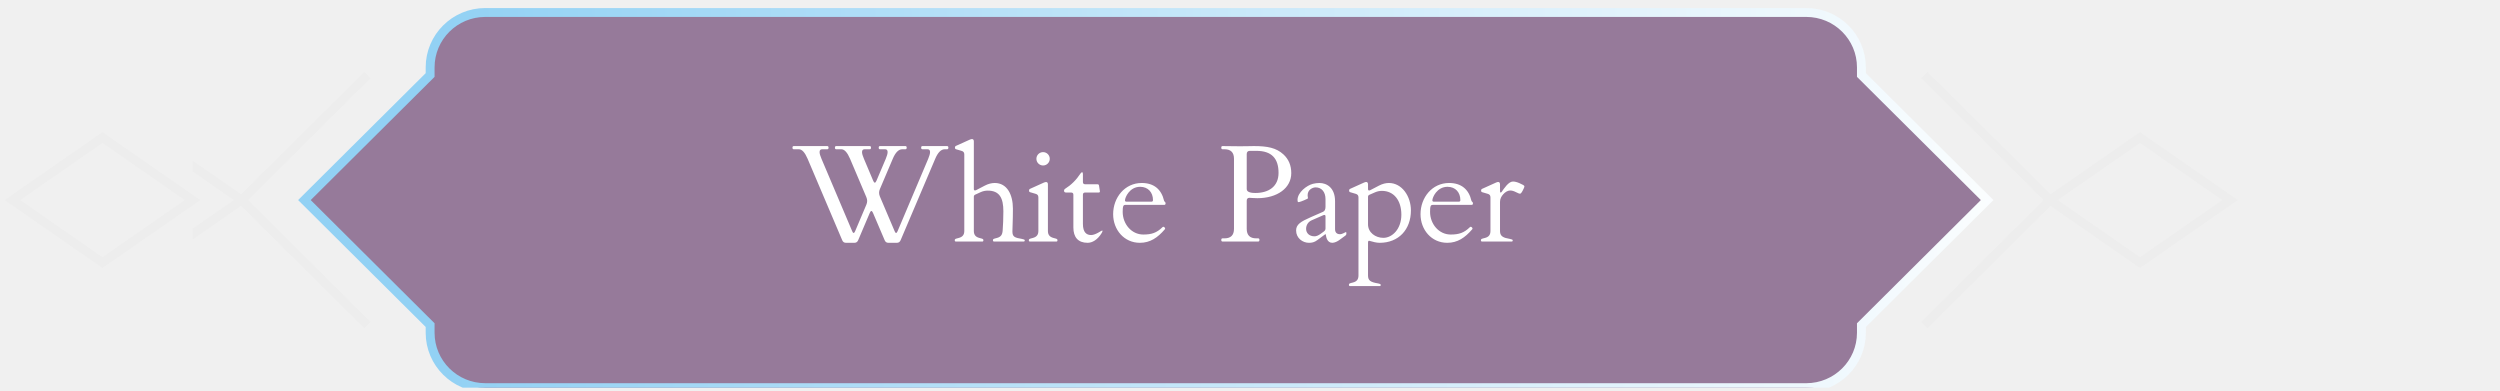
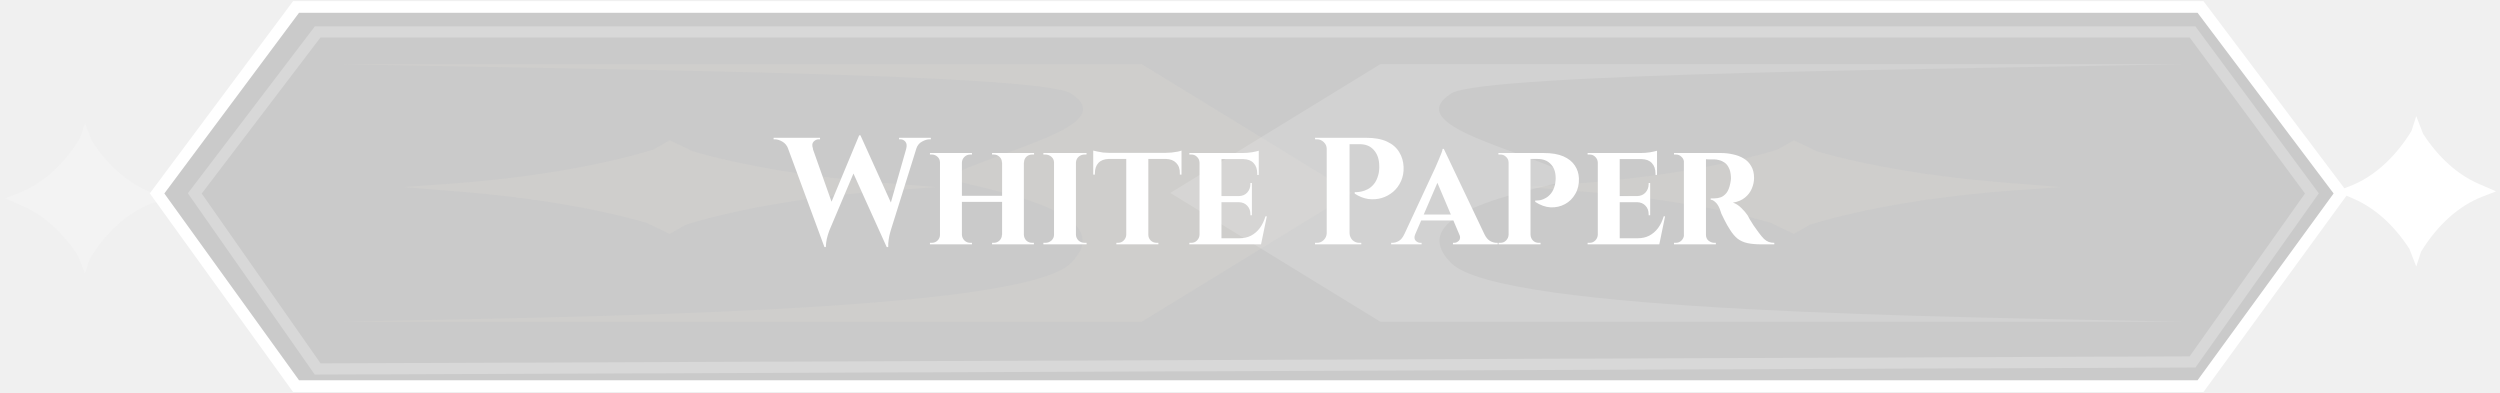
- <svg xmlns="http://www.w3.org/2000/svg" width="422" height="66" viewBox="0 0 422 66" fill="none">
-   <g clip-path="url(#clip0_85_130)">
-     <path d="M81.92 2.107H304.893C310.038 2.107 314.208 6.255 314.208 11.374V12.662L335.427 33.771L314.208 54.88V56.168C314.208 61.286 310.038 65.434 304.893 65.434H81.92C76.775 65.434 72.605 61.286 72.605 56.168V54.88L51.386 33.771L72.605 12.662V11.374C72.605 6.255 76.775 2.107 81.92 2.107Z" fill="#633769" fill-opacity="0.63" stroke="url(#paint0_linear_85_130)" stroke-width="1.5" />
-     <path d="M10.378 33.771L25.577 23.216L40.794 33.771L25.577 44.325L10.378 33.771Z" stroke="#EDEDED" stroke-width="1.5" />
-     <path d="M346.036 33.771L361.236 23.216L376.435 33.771L361.236 44.325L346.036 33.771Z" stroke="#EDEDED" stroke-width="1.5" />
-     <path d="M324.818 12.662L346.036 33.771L324.818 54.88" stroke="#EDEDED" stroke-width="1.5" />
-     <path d="M62.012 54.88L40.794 33.771L62.012 12.662" stroke="#EDEDED" stroke-width="1.5" />
-     <path d="M150.699 26.806C151.15 25.732 151.687 25.195 152.31 25.195H152.836C152.976 25.195 153.051 25.109 153.051 24.926C153.051 24.743 152.976 24.657 152.836 24.657H148.54C148.4 24.657 148.325 24.743 148.325 24.926C148.325 25.109 148.4 25.195 148.54 25.195H149.399C149.689 25.195 149.829 25.356 149.829 25.667C149.829 25.936 149.721 26.323 149.517 26.806L147.938 30.523C147.841 30.738 147.755 30.834 147.669 30.834C147.583 30.834 147.487 30.738 147.401 30.523L145.833 26.806C145.618 26.312 145.51 25.936 145.51 25.667C145.51 25.356 145.661 25.195 145.951 25.195H146.81C146.95 25.195 147.025 25.109 147.025 24.926C147.025 24.743 146.95 24.657 146.81 24.657H141.149C141.009 24.657 140.934 24.743 140.934 24.926C140.934 25.109 141.009 25.195 141.149 25.195H142.008C142.545 25.195 143.029 25.732 143.491 26.806L146.241 33.283C146.327 33.498 146.38 33.702 146.38 33.917C146.38 34.132 146.327 34.347 146.241 34.551L144.339 39.041C144.253 39.235 144.178 39.321 144.092 39.321C144.006 39.321 143.942 39.235 143.856 39.041L138.667 26.806C138.453 26.312 138.345 25.936 138.345 25.667C138.345 25.356 138.496 25.195 138.786 25.195H139.645C139.785 25.195 139.86 25.109 139.86 24.926C139.86 24.743 139.785 24.657 139.645 24.657H133.984C133.844 24.657 133.769 24.743 133.769 24.926C133.769 25.109 133.844 25.195 133.984 25.195H134.843C135.38 25.195 135.864 25.732 136.326 26.806L142.169 40.556C142.288 40.846 142.502 40.986 142.803 40.986H144.221C144.522 40.986 144.726 40.846 144.855 40.556L146.821 35.926C146.907 35.722 147.003 35.614 147.089 35.614C147.165 35.614 147.272 35.722 147.358 35.926L149.334 40.556C149.453 40.846 149.667 40.986 149.968 40.986H151.386C151.687 40.986 151.891 40.846 152.02 40.556L157.864 26.806C158.315 25.732 158.852 25.195 159.475 25.195H159.873C160.012 25.195 160.087 25.109 160.087 24.926C160.087 24.743 160.012 24.657 159.873 24.657H155.705C155.565 24.657 155.49 24.743 155.49 24.926C155.49 25.109 155.565 25.195 155.705 25.195H156.564C156.854 25.195 156.994 25.356 156.994 25.667C156.994 25.936 156.886 26.323 156.682 26.806L151.504 39.041C151.418 39.235 151.343 39.321 151.257 39.321C151.171 39.321 151.107 39.235 151.021 39.041L148.529 33.176C148.443 32.972 148.389 32.757 148.389 32.542C148.389 32.338 148.432 32.123 148.529 31.908L150.699 26.806ZM164.384 23.863C164.384 23.594 164.266 23.476 164.073 23.476C163.976 23.476 163.847 23.508 163.697 23.573L161.366 24.625C161.248 24.679 161.194 24.776 161.194 24.926C161.194 25.066 161.258 25.162 161.387 25.195L162.3 25.463C162.612 25.549 162.773 25.721 162.773 26.065V38.977C162.773 39.6 162.515 39.987 161.828 40.169C161.269 40.32 161.162 40.32 161.162 40.556C161.162 40.696 161.226 40.771 161.344 40.771H165.834C165.942 40.771 165.996 40.696 165.996 40.556C165.996 40.32 165.888 40.32 165.33 40.169C164.642 39.987 164.384 39.6 164.384 38.977V33.208C164.384 33.047 164.459 32.929 164.599 32.864L165.587 32.413C165.963 32.252 166.339 32.177 166.737 32.177C168.724 32.177 169.369 33.434 169.369 35.657C169.369 37.022 169.315 37.924 169.25 38.902C169.197 39.621 168.96 39.987 168.273 40.169C167.714 40.32 167.607 40.32 167.607 40.556C167.607 40.696 167.671 40.771 167.79 40.771H172.817C172.924 40.771 172.978 40.696 172.978 40.556C172.978 40.459 172.817 40.384 172.505 40.33C171.302 40.126 170.894 39.997 170.894 39.063C170.894 38.246 170.98 37.451 170.98 35.228C170.98 32.854 170.002 30.888 167.908 30.888C167.392 30.888 166.812 31.028 166.243 31.328L164.803 32.08C164.707 32.134 164.631 32.145 164.567 32.145C164.438 32.145 164.384 32.059 164.384 31.887V23.863ZM178.338 40.771C178.446 40.771 178.5 40.696 178.5 40.556C178.5 40.32 178.392 40.32 177.833 40.169C177.146 39.987 176.888 39.6 176.888 38.977V31.113C176.888 30.845 176.77 30.727 176.577 30.727C176.48 30.727 176.351 30.759 176.201 30.823L173.87 31.876C173.751 31.93 173.698 32.027 173.698 32.177C173.698 32.317 173.762 32.413 173.891 32.446L174.804 32.714C175.116 32.8 175.277 32.972 175.277 33.316V38.977C175.277 39.6 175.019 39.987 174.332 40.169C173.773 40.32 173.666 40.32 173.666 40.556C173.666 40.696 173.73 40.771 173.848 40.771H178.338ZM174.944 26.806C174.944 27.429 175.449 27.934 176.072 27.934C176.695 27.934 177.2 27.429 177.2 26.806C177.2 26.183 176.695 25.678 176.072 25.678C175.449 25.678 174.944 26.183 174.944 26.806ZM181.185 38.397C181.185 40.029 181.969 40.986 183.591 40.986C184.375 40.986 185.267 40.481 185.955 39.353C186.051 39.192 186.105 39.063 186.105 38.987C186.105 38.945 186.073 38.912 186.03 38.912C185.922 38.912 184.934 39.675 184.182 39.675C183.441 39.675 182.796 39.267 182.796 37.795V32.875C182.796 32.628 182.925 32.499 183.172 32.499H185.45C185.589 32.499 185.665 32.446 185.665 32.317C185.665 32.295 185.654 32.263 185.654 32.231L185.514 31.328C185.493 31.178 185.396 31.103 185.267 31.103H183.172C182.925 31.103 182.796 30.974 182.796 30.727V29.363C182.796 29.191 182.743 29.073 182.657 29.073C182.592 29.073 182.485 29.137 182.388 29.287C181.679 30.372 180.809 31.232 179.778 31.876C179.66 31.951 179.606 32.059 179.606 32.177C179.606 32.392 179.724 32.499 179.95 32.499H180.809C181.056 32.499 181.185 32.628 181.185 32.875V38.397ZM192.722 30.888C189.865 30.888 187.899 33.337 187.899 36.152C187.899 38.783 189.747 40.986 192.411 40.986C194.14 40.986 195.408 40.126 196.611 38.719C196.654 38.676 196.675 38.633 196.675 38.579C196.675 38.45 196.503 38.279 196.375 38.279C196.321 38.279 196.278 38.3 196.235 38.343C195.247 39.31 194.376 39.589 192.991 39.589C191.003 39.589 189.51 37.817 189.51 35.765C189.51 35.486 189.51 34.895 189.65 34.712C189.714 34.626 189.822 34.583 189.951 34.583H196.536C196.675 34.583 196.75 34.497 196.75 34.315C196.75 34.057 196.536 34.078 196.493 33.874C196.052 31.984 194.806 30.888 192.722 30.888ZM192.454 31.532C193.807 31.532 194.624 32.489 194.624 33.778C194.624 33.96 194.527 34.046 194.344 34.046H190.187C189.994 34.046 189.897 33.982 189.897 33.821C189.897 33.326 190.67 31.532 192.454 31.532ZM206.365 24.657C206.225 24.657 206.15 24.743 206.15 24.926C206.15 25.109 206.225 25.195 206.365 25.195H206.687C207.761 25.195 208.298 25.732 208.298 26.806V38.622C208.298 39.697 207.761 40.234 206.687 40.234H206.365C206.225 40.234 206.15 40.32 206.15 40.502C206.15 40.685 206.225 40.771 206.365 40.771H212.38C212.52 40.771 212.595 40.685 212.595 40.502C212.595 40.32 212.52 40.234 212.38 40.234H212.058C210.984 40.234 210.447 39.697 210.447 38.622V33.885C210.447 33.552 210.608 33.391 210.919 33.391C211.167 33.391 211.51 33.455 212.241 33.455C215.614 33.455 217.966 31.737 217.966 29.223C217.966 27.923 217.526 26.87 216.634 26.054C215.431 24.958 213.959 24.657 211.661 24.657C211.145 24.657 210.522 24.69 209.319 24.69C208.524 24.69 207.536 24.668 206.365 24.657ZM210.447 26C210.447 25.657 210.629 25.463 210.984 25.463H212.08C214.647 25.463 215.818 26.741 215.818 29.18C215.818 31.457 214.196 32.575 211.886 32.575C211.424 32.575 210.447 32.521 210.447 31.919V26ZM220.953 40.986C221.458 40.986 221.866 40.9 222.36 40.534L223.681 39.557C223.703 39.535 223.724 39.525 223.746 39.525C223.767 39.525 223.789 39.557 223.799 39.621C223.853 39.965 223.993 40.986 224.895 40.986C225.292 40.986 225.765 40.739 226.023 40.556L227.054 39.804C227.215 39.686 227.269 39.621 227.269 39.374C227.269 39.31 227.258 39.17 227.194 39.17C227.108 39.17 226.603 39.535 226.195 39.535C225.679 39.535 225.357 39.256 225.357 38.687V33.971C225.357 31.683 223.95 30.888 222.714 30.888C222.338 30.888 221.973 30.942 221.619 31.028C220.598 31.285 219.019 32.467 219.019 33.756C219.019 33.917 219.03 34.121 219.191 34.121C219.32 34.121 219.846 33.96 220.716 33.541C220.759 33.52 220.781 33.466 220.781 33.391C220.781 33.359 220.727 33.197 220.727 32.95C220.727 32.016 221.576 31.629 222.081 31.629C223.112 31.629 223.746 32.435 223.746 33.606V34.906C223.746 35.346 223.606 35.636 223.327 35.754L221.243 36.667C219.556 37.408 218.783 37.892 218.783 38.902C218.783 40.191 219.878 40.986 220.953 40.986ZM220.469 38.633C220.469 37.989 220.824 37.441 221.415 37.183L223.402 36.313C223.456 36.291 223.499 36.281 223.552 36.281C223.66 36.281 223.746 36.356 223.746 36.517V38.558C223.746 38.762 223.649 38.945 223.466 39.074L222.908 39.482C222.521 39.761 222.177 39.89 221.887 39.89C220.996 39.89 220.469 39.331 220.469 38.633ZM238.162 35.518C238.162 33.144 236.658 30.888 234.445 30.888C233.918 30.888 233.36 31.028 232.78 31.328L231.34 32.08C231.244 32.134 231.168 32.156 231.104 32.156C230.975 32.156 230.921 32.059 230.921 31.887V31.113C230.921 30.845 230.803 30.716 230.61 30.716C230.513 30.716 230.384 30.759 230.234 30.823L227.903 31.876C227.785 31.93 227.731 32.027 227.731 32.177C227.731 32.317 227.795 32.413 227.924 32.446L228.837 32.714C229.149 32.811 229.31 32.972 229.31 33.316V46.496C229.31 47.13 229.052 47.517 228.365 47.689C227.806 47.828 227.699 47.85 227.699 48.075C227.699 48.215 227.763 48.29 227.881 48.29H232.909C233.016 48.29 233.07 48.215 233.07 48.075C233.07 47.979 232.909 47.893 232.597 47.839C231.34 47.624 230.921 47.356 230.921 46.496V40.964C230.921 40.76 230.975 40.642 231.093 40.642C231.115 40.642 231.158 40.653 231.158 40.653C231.781 40.835 232.361 40.986 232.887 40.986C236.078 40.986 238.162 38.762 238.162 35.518ZM232.125 32.456C232.5 32.295 232.876 32.22 233.274 32.22C235.261 32.22 236.55 33.799 236.55 36.237C236.55 38.676 235.003 40.148 233.51 40.148C232.178 40.148 230.921 39.256 230.921 37.87V33.23C230.921 33.069 230.997 32.95 231.136 32.886L232.125 32.456ZM244.607 30.888C241.75 30.888 239.784 33.337 239.784 36.152C239.784 38.783 241.631 40.986 244.295 40.986C246.025 40.986 247.292 40.126 248.496 38.719C248.539 38.676 248.56 38.633 248.56 38.579C248.56 38.45 248.388 38.279 248.259 38.279C248.206 38.279 248.163 38.3 248.12 38.343C247.131 39.31 246.261 39.589 244.875 39.589C242.888 39.589 241.395 37.817 241.395 35.765C241.395 35.486 241.395 34.895 241.535 34.712C241.599 34.626 241.707 34.583 241.835 34.583H248.42C248.56 34.583 248.635 34.497 248.635 34.315C248.635 34.057 248.42 34.078 248.377 33.874C247.937 31.984 246.691 30.888 244.607 30.888ZM244.338 31.532C245.692 31.532 246.508 32.489 246.508 33.778C246.508 33.96 246.412 34.046 246.229 34.046H242.072C241.878 34.046 241.782 33.982 241.782 33.821C241.782 33.326 242.555 31.532 244.338 31.532ZM253.201 34.078C253.201 33.552 253.426 33.154 253.738 32.8C254.071 32.424 254.5 32.156 254.93 32.156C255.22 32.156 255.542 32.252 255.897 32.435C256.251 32.617 256.477 32.703 256.574 32.703C256.692 32.703 256.853 32.521 257.036 32.166C257.229 31.812 257.326 31.565 257.326 31.447C257.326 31.318 256.993 31.135 256.466 30.909C256.047 30.727 255.682 30.641 255.392 30.641C255.016 30.641 254.651 30.92 254.307 31.296C253.974 31.672 253.652 32.134 253.48 32.392C253.426 32.467 253.362 32.499 253.319 32.499C253.244 32.499 253.201 32.424 253.201 32.306V31.113C253.201 30.845 253.083 30.716 252.889 30.716C252.782 30.716 252.664 30.759 252.513 30.823L250.182 31.876C250.064 31.93 250.01 32.027 250.01 32.177C250.01 32.317 250.075 32.413 250.204 32.446L251.117 32.714C251.428 32.8 251.589 32.972 251.589 33.316V38.977C251.589 39.611 251.332 39.997 250.644 40.169C250.085 40.309 249.978 40.33 249.978 40.556C249.978 40.696 250.042 40.771 250.161 40.771H255.188C255.295 40.771 255.349 40.696 255.349 40.556C255.349 40.459 255.188 40.384 254.876 40.33C254.565 40.277 254.318 40.223 254.146 40.169C253.458 39.965 253.201 39.611 253.201 38.977V34.078Z" fill="white" />
-   </g>
-   <path d="M2.101 33.771L17.301 23.216L32.5 33.771L17.301 44.325L2.101 33.771Z" stroke="#EDEDED" stroke-width="1.5" />
-   <defs>
-     <linearGradient id="paint0_linear_85_130" x1="347.02" y1="8.699" x2="73.956" y2="14.523" gradientUnits="userSpaceOnUse">
-       <stop stop-color="white" />
-       <stop offset="1" stop-color="#92D1F4" />
-     </linearGradient>
-     <clipPath id="clip0_85_130">
-       <rect width="389" height="65" fill="white" transform="translate(32.5 0.434326)" />
-     </clipPath>
-   </defs>
+ <svg xmlns="http://www.w3.org/2000/svg" width="427" height="67" viewBox="0 0 427 67" fill="none">
+   <path d="M15.339 44.177C18.151 39.595 21.807 36.321 25.86 34.762L28.138 33.886L25.139 32.579C21.54 31.008 18.281 28.069 15.687 24.064L14.512 21.041L13.685 23.584C10.872 28.165 7.217 31.44 3.164 32.999L0.886 33.874L3.885 35.182C7.484 36.753 10.743 39.691 13.337 43.697L14.512 46.719L15.339 44.177Z" fill="#F3F3F3" />
+   <path d="M413.523 42.977C416.336 38.396 419.992 35.122 424.045 33.563L426.322 32.687L423.323 31.38C419.724 29.809 416.466 26.87 413.872 22.864L412.697 19.842L411.87 22.385C409.057 26.966 405.401 30.24 401.348 31.8L399.071 32.675L402.07 33.982C405.669 35.553 408.927 38.492 411.521 42.498L412.697 45.52L413.523 42.977Z" fill="white" />
+   <path d="M50.568 1.188H375.848L399.825 33.035L375.848 65.953H50.568L26.828 33.035L50.568 1.188Z" fill="black" fill-opacity="0.16" stroke="white" stroke-width="2" stroke-miterlimit="10" />
+   <path d="M195.005 10.953H57.886C95.513 11.787 177.386 12.453 182.886 15.953C191.611 21.506 170.886 25.453 161.386 30.453C171.386 32.953 191.286 36.553 182.886 44.953C174.486 53.353 98.22 54.12 57.886 54.953H195.005L230.886 32.953L195.005 10.953Z" fill="#EBE5D7" fill-opacity="0.15" />
+   <path d="M117.147 38.369C126.539 35.514 138.747 33.474 152.28 32.503L159.886 31.957L149.871 31.142C137.854 30.164 126.972 28.333 118.311 25.837L114.386 23.953L111.625 25.538C102.233 28.392 90.026 30.433 76.492 31.404L68.886 31.95L78.901 32.764C90.919 33.743 101.8 35.574 110.461 38.07L114.386 39.953L117.147 38.369Z" fill="#EBE5D7" fill-opacity="0.15" />
+   <path d="M309.147 38.369C318.54 35.514 330.747 33.474 344.281 32.503L351.886 31.957L341.872 31.142C329.854 30.164 318.973 28.333 310.311 25.837L306.386 23.953L303.626 25.538C294.233 28.392 282.026 30.433 268.492 31.404L260.886 31.95L270.901 32.764C282.919 33.743 293.8 35.574 302.462 38.07L306.386 39.953L309.147 38.369Z" fill="#EBE5D7" fill-opacity="0.15" />
+   <path d="M235.768 10.953H372.886C335.259 11.787 253.386 12.453 247.886 15.953C239.162 21.506 259.886 25.453 269.386 30.453C259.386 32.953 239.486 36.553 247.886 44.953C256.286 53.353 332.553 54.12 372.886 54.953H235.768L199.886 32.953L235.768 10.953Z" fill="white" fill-opacity="0.15" />
+   <path d="M54.258 5.45H374.484L394.873 33.035L374.484 61.819L54.258 63.019L33.269 33.035L54.258 5.45Z" stroke="white" stroke-opacity="0.26" stroke-width="1.916" stroke-miterlimit="10" />
+   <path d="M133.978 23.69H138.216L142.376 35.442L140.816 42.202L133.978 23.69ZM146.978 23.118L147.446 25.692L141.674 39.316C141.674 39.316 141.622 39.464 141.518 39.758C141.414 40.053 141.31 40.417 141.206 40.85C141.119 41.283 141.067 41.734 141.05 42.202H140.816L140.088 39.108L146.744 23.118H146.978ZM146.978 23.144L152.698 35.78L151.45 42.202L145.184 28.344L146.978 23.144ZM157.04 23.69L152.152 39.316C152.152 39.316 152.109 39.472 152.022 39.784C151.935 40.079 151.857 40.452 151.788 40.902C151.719 41.336 151.693 41.769 151.71 42.202H151.45L150.722 39.628L155.272 23.69H157.04ZM154.778 25.406C154.917 24.886 154.873 24.488 154.648 24.21C154.423 23.933 154.137 23.794 153.79 23.794H153.556V23.534H158.99V23.794C158.99 23.794 158.955 23.794 158.886 23.794C158.817 23.794 158.782 23.794 158.782 23.794C158.383 23.794 157.95 23.924 157.482 24.184C157.014 24.427 156.685 24.834 156.494 25.406H154.778ZM138.866 25.406H134.628C134.403 24.834 134.065 24.427 133.614 24.184C133.163 23.924 132.739 23.794 132.34 23.794C132.34 23.794 132.305 23.794 132.236 23.794C132.167 23.794 132.132 23.794 132.132 23.794V23.534H140.062V23.794H139.828C139.499 23.794 139.204 23.933 138.944 24.21C138.701 24.488 138.675 24.886 138.866 25.406ZM174.876 26.134V41.734H171.158V26.134H174.876ZM164.294 26.134V41.734H160.55V26.134H164.294ZM171.366 33.44V34.48H164.06V33.44H171.366ZM160.628 40.096V41.734H158.834V41.474C158.834 41.474 158.877 41.474 158.964 41.474C159.068 41.474 159.128 41.474 159.146 41.474C159.527 41.474 159.856 41.344 160.134 41.084C160.411 40.807 160.55 40.477 160.55 40.096H160.628ZM164.242 40.096H164.294C164.311 40.477 164.458 40.807 164.736 41.084C165.013 41.344 165.342 41.474 165.724 41.474C165.724 41.474 165.767 41.474 165.854 41.474C165.958 41.474 166.01 41.474 166.01 41.474V41.734H164.242V40.096ZM164.242 27.772V26.134H166.01V26.394C166.01 26.394 165.958 26.394 165.854 26.394C165.767 26.394 165.724 26.394 165.724 26.394C165.342 26.394 165.013 26.524 164.736 26.784C164.458 27.044 164.311 27.373 164.294 27.772H164.242ZM160.628 27.772H160.55C160.55 27.373 160.411 27.044 160.134 26.784C159.856 26.524 159.527 26.394 159.146 26.394C159.128 26.394 159.068 26.394 158.964 26.394C158.877 26.394 158.834 26.394 158.834 26.394V26.134H160.628V27.772ZM171.21 40.096V41.734H169.442V41.474C169.442 41.474 169.485 41.474 169.572 41.474C169.676 41.474 169.728 41.474 169.728 41.474C170.109 41.474 170.438 41.344 170.716 41.084C170.993 40.807 171.132 40.477 171.132 40.096H171.21ZM174.798 40.096H174.876C174.893 40.477 175.032 40.807 175.292 41.084C175.569 41.344 175.907 41.474 176.306 41.474C176.306 41.474 176.349 41.474 176.436 41.474C176.54 41.474 176.592 41.474 176.592 41.474V41.734H174.798V40.096ZM174.824 27.772V26.134H176.618V26.394C176.618 26.394 176.566 26.394 176.462 26.394C176.358 26.394 176.306 26.394 176.306 26.394C175.907 26.394 175.569 26.524 175.292 26.784C175.032 27.044 174.902 27.373 174.902 27.772H174.824ZM171.21 27.772H171.132C171.132 27.373 170.993 27.044 170.716 26.784C170.438 26.524 170.109 26.394 169.728 26.394C169.728 26.394 169.676 26.394 169.572 26.394C169.485 26.394 169.442 26.394 169.442 26.394V26.134H171.21V27.772ZM183.771 26.134V41.734H180.027V26.134H183.771ZM180.105 40.096V41.734H178.207V41.474C178.207 41.474 178.259 41.474 178.363 41.474C178.467 41.474 178.527 41.474 178.545 41.474C178.943 41.474 179.29 41.344 179.585 41.084C179.879 40.807 180.027 40.477 180.027 40.096H180.105ZM183.719 40.096H183.771C183.788 40.477 183.935 40.807 184.213 41.084C184.507 41.344 184.863 41.474 185.279 41.474C185.279 41.474 185.322 41.474 185.409 41.474C185.513 41.474 185.573 41.474 185.591 41.474V41.734H183.719V40.096ZM183.719 27.772V26.134H185.591L185.565 26.394C185.565 26.394 185.521 26.394 185.435 26.394C185.348 26.394 185.296 26.394 185.279 26.394C184.863 26.394 184.507 26.524 184.213 26.784C183.935 27.044 183.788 27.373 183.771 27.772H183.719ZM180.105 27.772H180.027C180.027 27.373 179.879 27.044 179.585 26.784C179.29 26.524 178.935 26.394 178.519 26.394C178.519 26.394 178.467 26.394 178.363 26.394C178.259 26.394 178.207 26.394 178.207 26.394V26.134H180.105V27.772ZM196.135 26.212V41.734H192.365V26.212H196.135ZM201.803 26.108V27.148H186.723V26.108H201.803ZM201.803 27.07V29.826H201.517V29.592C201.535 28.847 201.327 28.258 200.893 27.824C200.477 27.391 199.897 27.166 199.151 27.148V27.07H201.803ZM201.803 25.718V26.368L199.047 26.108C199.377 26.108 199.732 26.091 200.113 26.056C200.495 26.004 200.841 25.952 201.153 25.9C201.465 25.831 201.682 25.77 201.803 25.718ZM192.417 40.096V41.734H190.675V41.474C190.675 41.474 190.719 41.474 190.805 41.474C190.909 41.474 190.961 41.474 190.961 41.474C191.343 41.474 191.663 41.344 191.923 41.084C192.201 40.807 192.348 40.477 192.365 40.096H192.417ZM196.057 40.096H196.135C196.135 40.477 196.274 40.807 196.551 41.084C196.829 41.344 197.167 41.474 197.565 41.474C197.565 41.474 197.609 41.474 197.695 41.474C197.799 41.474 197.851 41.474 197.851 41.474V41.734H196.057V40.096ZM189.375 27.07V27.148C188.613 27.166 188.023 27.391 187.607 27.824C187.209 28.258 187.009 28.847 187.009 29.592V29.826H186.723V27.07H189.375ZM186.723 25.718C186.879 25.753 187.105 25.805 187.399 25.874C187.711 25.944 188.049 26.004 188.413 26.056C188.795 26.091 189.141 26.108 189.453 26.108L186.723 26.368V25.718ZM208.626 26.134V41.734H204.882V26.134H208.626ZM214.71 40.694L215.308 41.734H208.574V40.694H214.71ZM213.826 33.492V34.532H208.574V33.492H213.826ZM214.996 26.134V27.174H208.574V26.134H214.996ZM216.374 36.95L215.386 41.734H210.888L211.694 40.694C212.44 40.694 213.098 40.547 213.67 40.252C214.26 39.94 214.762 39.507 215.178 38.952C215.594 38.38 215.915 37.713 216.14 36.95H216.374ZM213.826 34.48V36.768H213.566V36.56C213.566 35.988 213.384 35.511 213.02 35.13C212.674 34.749 212.197 34.55 211.59 34.532V34.48H213.826ZM213.826 31.256V33.544H211.59V33.492C212.197 33.475 212.674 33.276 213.02 32.894C213.384 32.495 213.566 32.01 213.566 31.438V31.256H213.826ZM214.996 27.122V29.878H214.736V29.644C214.736 28.881 214.528 28.284 214.112 27.85C213.714 27.417 213.133 27.192 212.37 27.174V27.122H214.996ZM214.996 25.744V26.368L212.266 26.134C212.769 26.134 213.298 26.091 213.852 26.004C214.407 25.9 214.788 25.814 214.996 25.744ZM204.934 40.096L205.064 41.734H203.14V41.474C203.14 41.474 203.192 41.474 203.296 41.474C203.4 41.474 203.461 41.474 203.478 41.474C203.86 41.474 204.18 41.344 204.44 41.084C204.718 40.807 204.865 40.477 204.882 40.096H204.934ZM204.934 27.772H204.882C204.865 27.373 204.718 27.044 204.44 26.784C204.18 26.524 203.86 26.394 203.478 26.394C203.461 26.394 203.4 26.394 203.296 26.394C203.192 26.394 203.14 26.394 203.14 26.394V26.134H205.064L204.934 27.772ZM230.166 23.534H233.286C234.777 23.534 235.981 23.751 236.9 24.184C237.836 24.617 238.529 25.215 238.98 25.978C239.448 26.724 239.699 27.573 239.734 28.526C239.769 29.41 239.621 30.216 239.292 30.944C238.963 31.672 238.512 32.279 237.94 32.764C237.368 33.249 236.709 33.605 235.964 33.83C235.236 34.038 234.473 34.09 233.676 33.986C232.896 33.865 232.133 33.562 231.388 33.076V32.816C231.388 32.816 231.492 32.816 231.7 32.816C231.925 32.816 232.203 32.782 232.532 32.712C232.879 32.643 233.234 32.513 233.598 32.322C233.979 32.132 234.335 31.837 234.664 31.438C234.993 31.04 235.245 30.511 235.418 29.852C235.487 29.627 235.531 29.375 235.548 29.098C235.583 28.803 235.591 28.535 235.574 28.292C235.557 27.183 235.253 26.299 234.664 25.64C234.092 24.964 233.277 24.626 232.22 24.626H230.426C230.426 24.626 230.4 24.54 230.348 24.366C230.313 24.175 230.27 23.994 230.218 23.82C230.183 23.63 230.166 23.534 230.166 23.534ZM230.504 23.534V41.734H226.604V23.534H230.504ZM226.682 39.836V41.734H224.602V41.474C224.619 41.474 224.671 41.474 224.758 41.474C224.862 41.474 224.923 41.474 224.94 41.474C225.391 41.474 225.772 41.318 226.084 41.006C226.413 40.677 226.587 40.287 226.604 39.836H226.682ZM226.682 25.432H226.604C226.604 24.982 226.439 24.6 226.11 24.288C225.781 23.959 225.391 23.794 224.94 23.794C224.923 23.794 224.871 23.794 224.784 23.794C224.697 23.794 224.645 23.794 224.628 23.794L224.602 23.534H226.682V25.432ZM230.426 39.836H230.504C230.521 40.287 230.686 40.677 230.998 41.006C231.327 41.318 231.717 41.474 232.168 41.474C232.185 41.474 232.237 41.474 232.324 41.474C232.428 41.474 232.489 41.474 232.506 41.474V41.734H230.426V39.836ZM246.605 25.432L254.301 41.604H249.907L245.071 30.19L246.605 25.432ZM241.717 40.018C241.526 40.486 241.552 40.85 241.795 41.11C242.038 41.353 242.306 41.474 242.601 41.474H242.809V41.734H237.609V41.474C237.609 41.474 237.644 41.474 237.713 41.474C237.782 41.474 237.817 41.474 237.817 41.474C238.164 41.474 238.528 41.37 238.909 41.162C239.29 40.937 239.602 40.556 239.845 40.018H241.717ZM246.605 25.432L246.657 28.552L241.015 41.656H239.091L245.175 28.578C245.21 28.474 245.288 28.292 245.409 28.032C245.53 27.755 245.66 27.451 245.799 27.122C245.938 26.776 246.068 26.455 246.189 26.16C246.31 25.848 246.38 25.605 246.397 25.432H246.605ZM248.867 36.638V37.652H242.237V36.638H248.867ZM249.257 40.018H253.547C253.807 40.556 254.128 40.937 254.509 41.162C254.89 41.37 255.254 41.474 255.601 41.474C255.601 41.474 255.636 41.474 255.705 41.474C255.774 41.474 255.809 41.474 255.809 41.474V41.734H248.165V41.474H248.373C248.668 41.474 248.936 41.353 249.179 41.11C249.422 40.85 249.448 40.486 249.257 40.018ZM261.127 26.134H263.623C265.027 26.134 266.163 26.325 267.029 26.706C267.896 27.087 268.546 27.608 268.979 28.266C269.413 28.907 269.647 29.636 269.681 30.45C269.716 31.473 269.508 32.365 269.057 33.128C268.624 33.891 268.035 34.471 267.289 34.87C266.544 35.269 265.729 35.451 264.845 35.416C263.961 35.364 263.086 35.052 262.219 34.48V34.246C262.219 34.246 262.306 34.246 262.479 34.246C262.67 34.246 262.904 34.22 263.181 34.168C263.459 34.099 263.745 33.977 264.039 33.804C264.351 33.631 264.646 33.371 264.923 33.024C265.201 32.678 265.417 32.209 265.573 31.62C265.625 31.412 265.66 31.187 265.677 30.944C265.712 30.684 265.721 30.459 265.703 30.268C265.686 29.315 265.4 28.561 264.845 28.006C264.308 27.434 263.554 27.148 262.583 27.148H261.361C261.361 27.148 261.344 27.07 261.309 26.914C261.275 26.741 261.231 26.567 261.179 26.394C261.145 26.221 261.127 26.134 261.127 26.134ZM261.413 26.134V41.734H257.669V26.134H261.413ZM257.721 40.096L257.825 41.734H255.953V41.474C255.971 41.474 256.023 41.474 256.109 41.474C256.196 41.474 256.248 41.474 256.265 41.474C256.647 41.474 256.967 41.344 257.227 41.084C257.505 40.807 257.652 40.477 257.669 40.096H257.721ZM257.721 27.746H257.669C257.652 27.348 257.505 27.027 257.227 26.784C256.967 26.524 256.647 26.394 256.265 26.394C256.231 26.394 256.17 26.394 256.083 26.394C256.014 26.394 255.962 26.394 255.927 26.394V26.134H257.825L257.721 27.746ZM261.361 40.096H261.413C261.431 40.477 261.569 40.807 261.829 41.084C262.089 41.344 262.419 41.474 262.817 41.474C262.852 41.474 262.904 41.474 262.973 41.474C263.06 41.474 263.112 41.474 263.129 41.474V41.734H261.231L261.361 40.096ZM276.648 26.134V41.734H272.904V26.134H276.648ZM282.732 40.694L283.33 41.734H276.596V40.694H282.732ZM281.848 33.492V34.532H276.596V33.492H281.848ZM283.018 26.134V27.174H276.596V26.134H283.018ZM284.396 36.95L283.408 41.734H278.91L279.716 40.694C280.461 40.694 281.12 40.547 281.692 40.252C282.281 39.94 282.784 39.507 283.2 38.952C283.616 38.38 283.936 37.713 284.162 36.95H284.396ZM281.848 34.48V36.768H281.588V36.56C281.588 35.988 281.406 35.511 281.042 35.13C280.695 34.749 280.218 34.55 279.612 34.532V34.48H281.848ZM281.848 31.256V33.544H279.612V33.492C280.218 33.475 280.695 33.276 281.042 32.894C281.406 32.495 281.588 32.01 281.588 31.438V31.256H281.848ZM283.018 27.122V29.878H282.758V29.644C282.758 28.881 282.55 28.284 282.134 27.85C281.735 27.417 281.154 27.192 280.392 27.174V27.122H283.018ZM283.018 25.744V26.368L280.288 26.134C280.79 26.134 281.319 26.091 281.874 26.004C282.428 25.9 282.81 25.814 283.018 25.744ZM272.956 40.096L273.086 41.734H271.162V41.474C271.162 41.474 271.214 41.474 271.318 41.474C271.422 41.474 271.482 41.474 271.5 41.474C271.881 41.474 272.202 41.344 272.462 41.084C272.739 40.807 272.886 40.477 272.904 40.096H272.956ZM272.956 27.772H272.904C272.886 27.373 272.739 27.044 272.462 26.784C272.202 26.524 271.881 26.394 271.5 26.394C271.482 26.394 271.422 26.394 271.318 26.394C271.214 26.394 271.162 26.394 271.162 26.394V26.134H273.086L272.956 27.772ZM291.118 26.134H293.926C294.637 26.134 295.33 26.212 296.006 26.368C296.682 26.507 297.289 26.741 297.826 27.07C298.363 27.382 298.788 27.816 299.1 28.37C299.429 28.907 299.594 29.584 299.594 30.398C299.594 31.005 299.464 31.611 299.204 32.218C298.961 32.807 298.571 33.319 298.034 33.752C297.514 34.185 296.829 34.471 295.98 34.61C296.483 34.766 296.959 35.069 297.41 35.52C297.878 35.971 298.242 36.395 298.502 36.794C298.571 36.933 298.693 37.158 298.866 37.47C299.039 37.765 299.256 38.111 299.516 38.51C299.793 38.892 300.079 39.29 300.374 39.706C300.721 40.174 301.024 40.538 301.284 40.798C301.544 41.041 301.813 41.214 302.09 41.318C302.367 41.422 302.688 41.474 303.052 41.474V41.734H300.868C299.932 41.734 299.135 41.665 298.476 41.526C297.835 41.388 297.271 41.136 296.786 40.772C296.318 40.391 295.885 39.88 295.486 39.238C295.33 39.013 295.165 38.744 294.992 38.432C294.819 38.103 294.645 37.773 294.472 37.444C294.299 37.115 294.143 36.794 294.004 36.482C293.883 36.17 293.796 35.91 293.744 35.702C293.519 35.148 293.259 34.749 292.964 34.506C292.687 34.246 292.427 34.116 292.184 34.116V33.882C292.184 33.882 292.245 33.882 292.366 33.882C292.487 33.882 292.643 33.882 292.834 33.882C293.198 33.882 293.553 33.822 293.9 33.7C294.264 33.562 294.593 33.31 294.888 32.946C295.183 32.565 295.399 32.01 295.538 31.282C295.573 31.178 295.599 31.031 295.616 30.84C295.651 30.649 295.659 30.433 295.642 30.19C295.607 29.549 295.486 29.038 295.278 28.656C295.087 28.258 294.845 27.963 294.55 27.772C294.255 27.564 293.952 27.425 293.64 27.356C293.345 27.27 293.085 27.226 292.86 27.226C292.531 27.209 292.227 27.209 291.95 27.226C291.69 27.226 291.491 27.218 291.352 27.2C291.335 27.2 291.309 27.113 291.274 26.94C291.239 26.75 291.205 26.567 291.17 26.394C291.135 26.221 291.118 26.134 291.118 26.134ZM291.378 26.134V41.734H287.608V26.134H291.378ZM287.686 40.096L287.79 41.734H285.918V41.474C285.935 41.474 285.979 41.474 286.048 41.474C286.135 41.474 286.195 41.474 286.23 41.474C286.611 41.474 286.932 41.344 287.192 41.084C287.469 40.807 287.617 40.477 287.634 40.096H287.686ZM287.686 27.746H287.634C287.617 27.348 287.469 27.027 287.192 26.784C286.932 26.524 286.62 26.394 286.256 26.394C286.204 26.394 286.135 26.394 286.048 26.394C285.979 26.394 285.935 26.394 285.918 26.394V26.134H287.79L287.686 27.746ZM291.326 40.096H291.378C291.378 40.529 291.525 40.867 291.82 41.11C292.132 41.353 292.461 41.474 292.808 41.474C292.808 41.474 292.843 41.474 292.912 41.474C292.981 41.474 293.033 41.474 293.068 41.474V41.734H291.196L291.326 40.096Z" fill="white" />
</svg>
